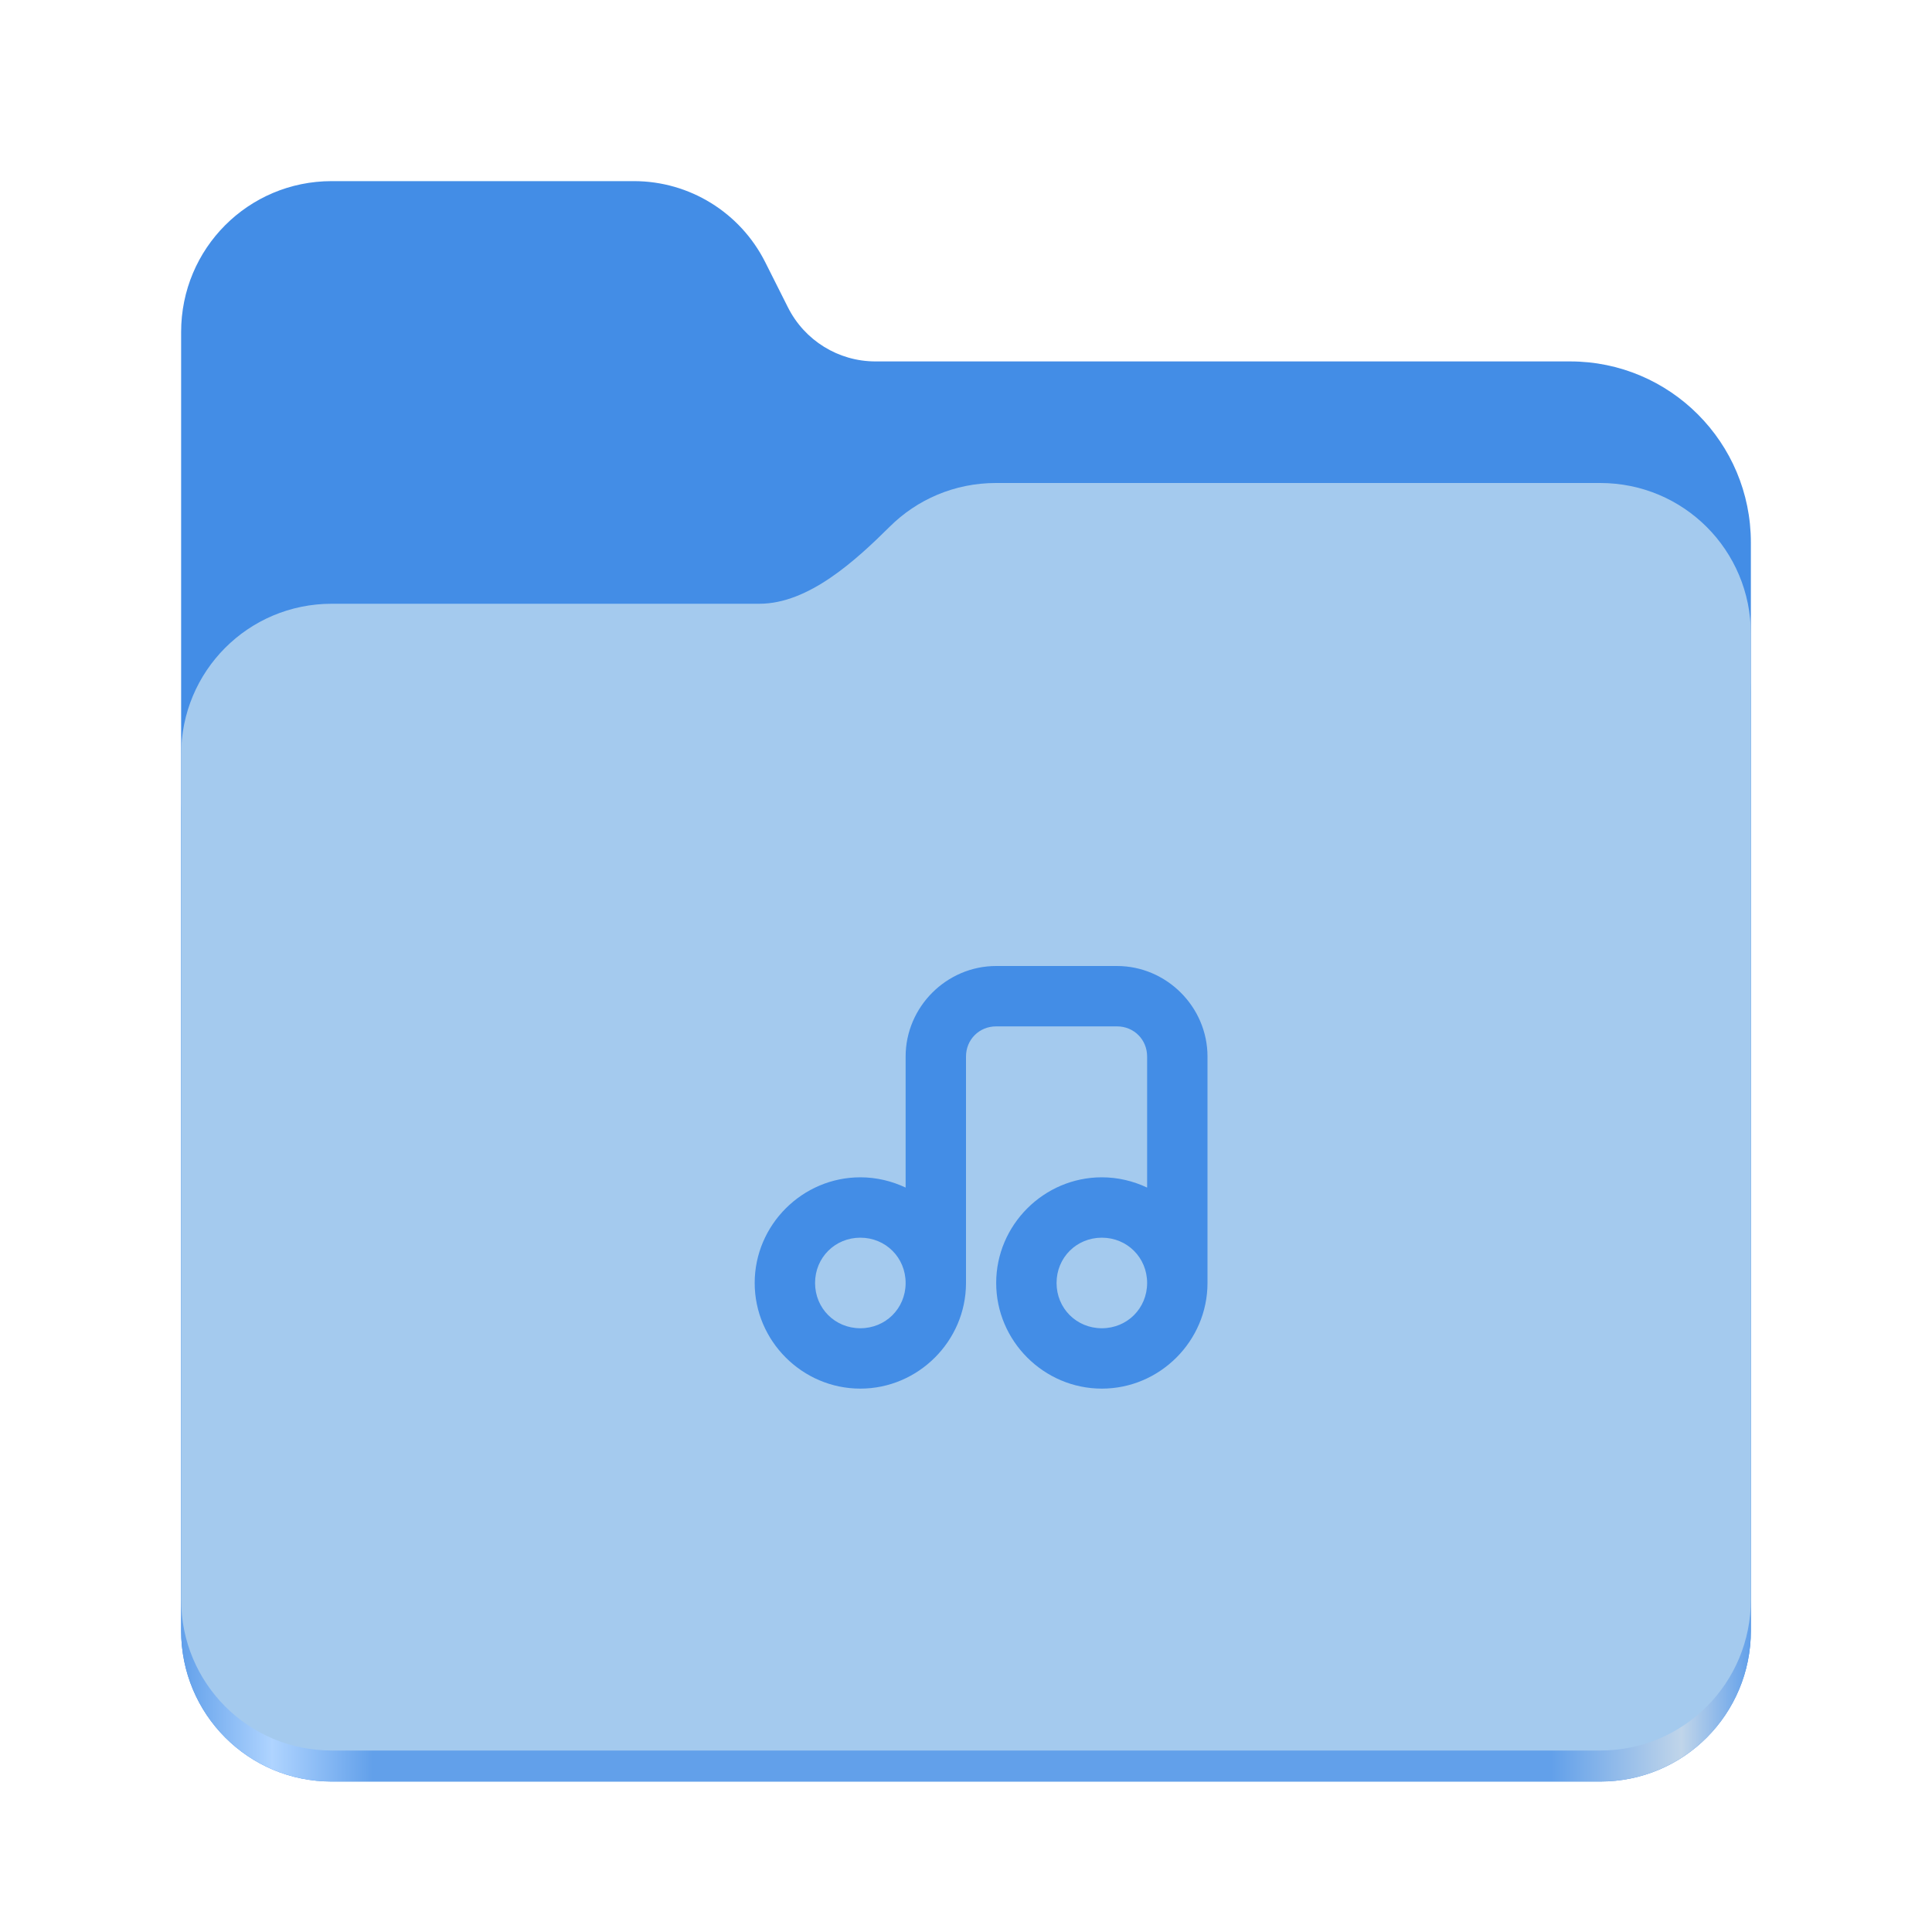
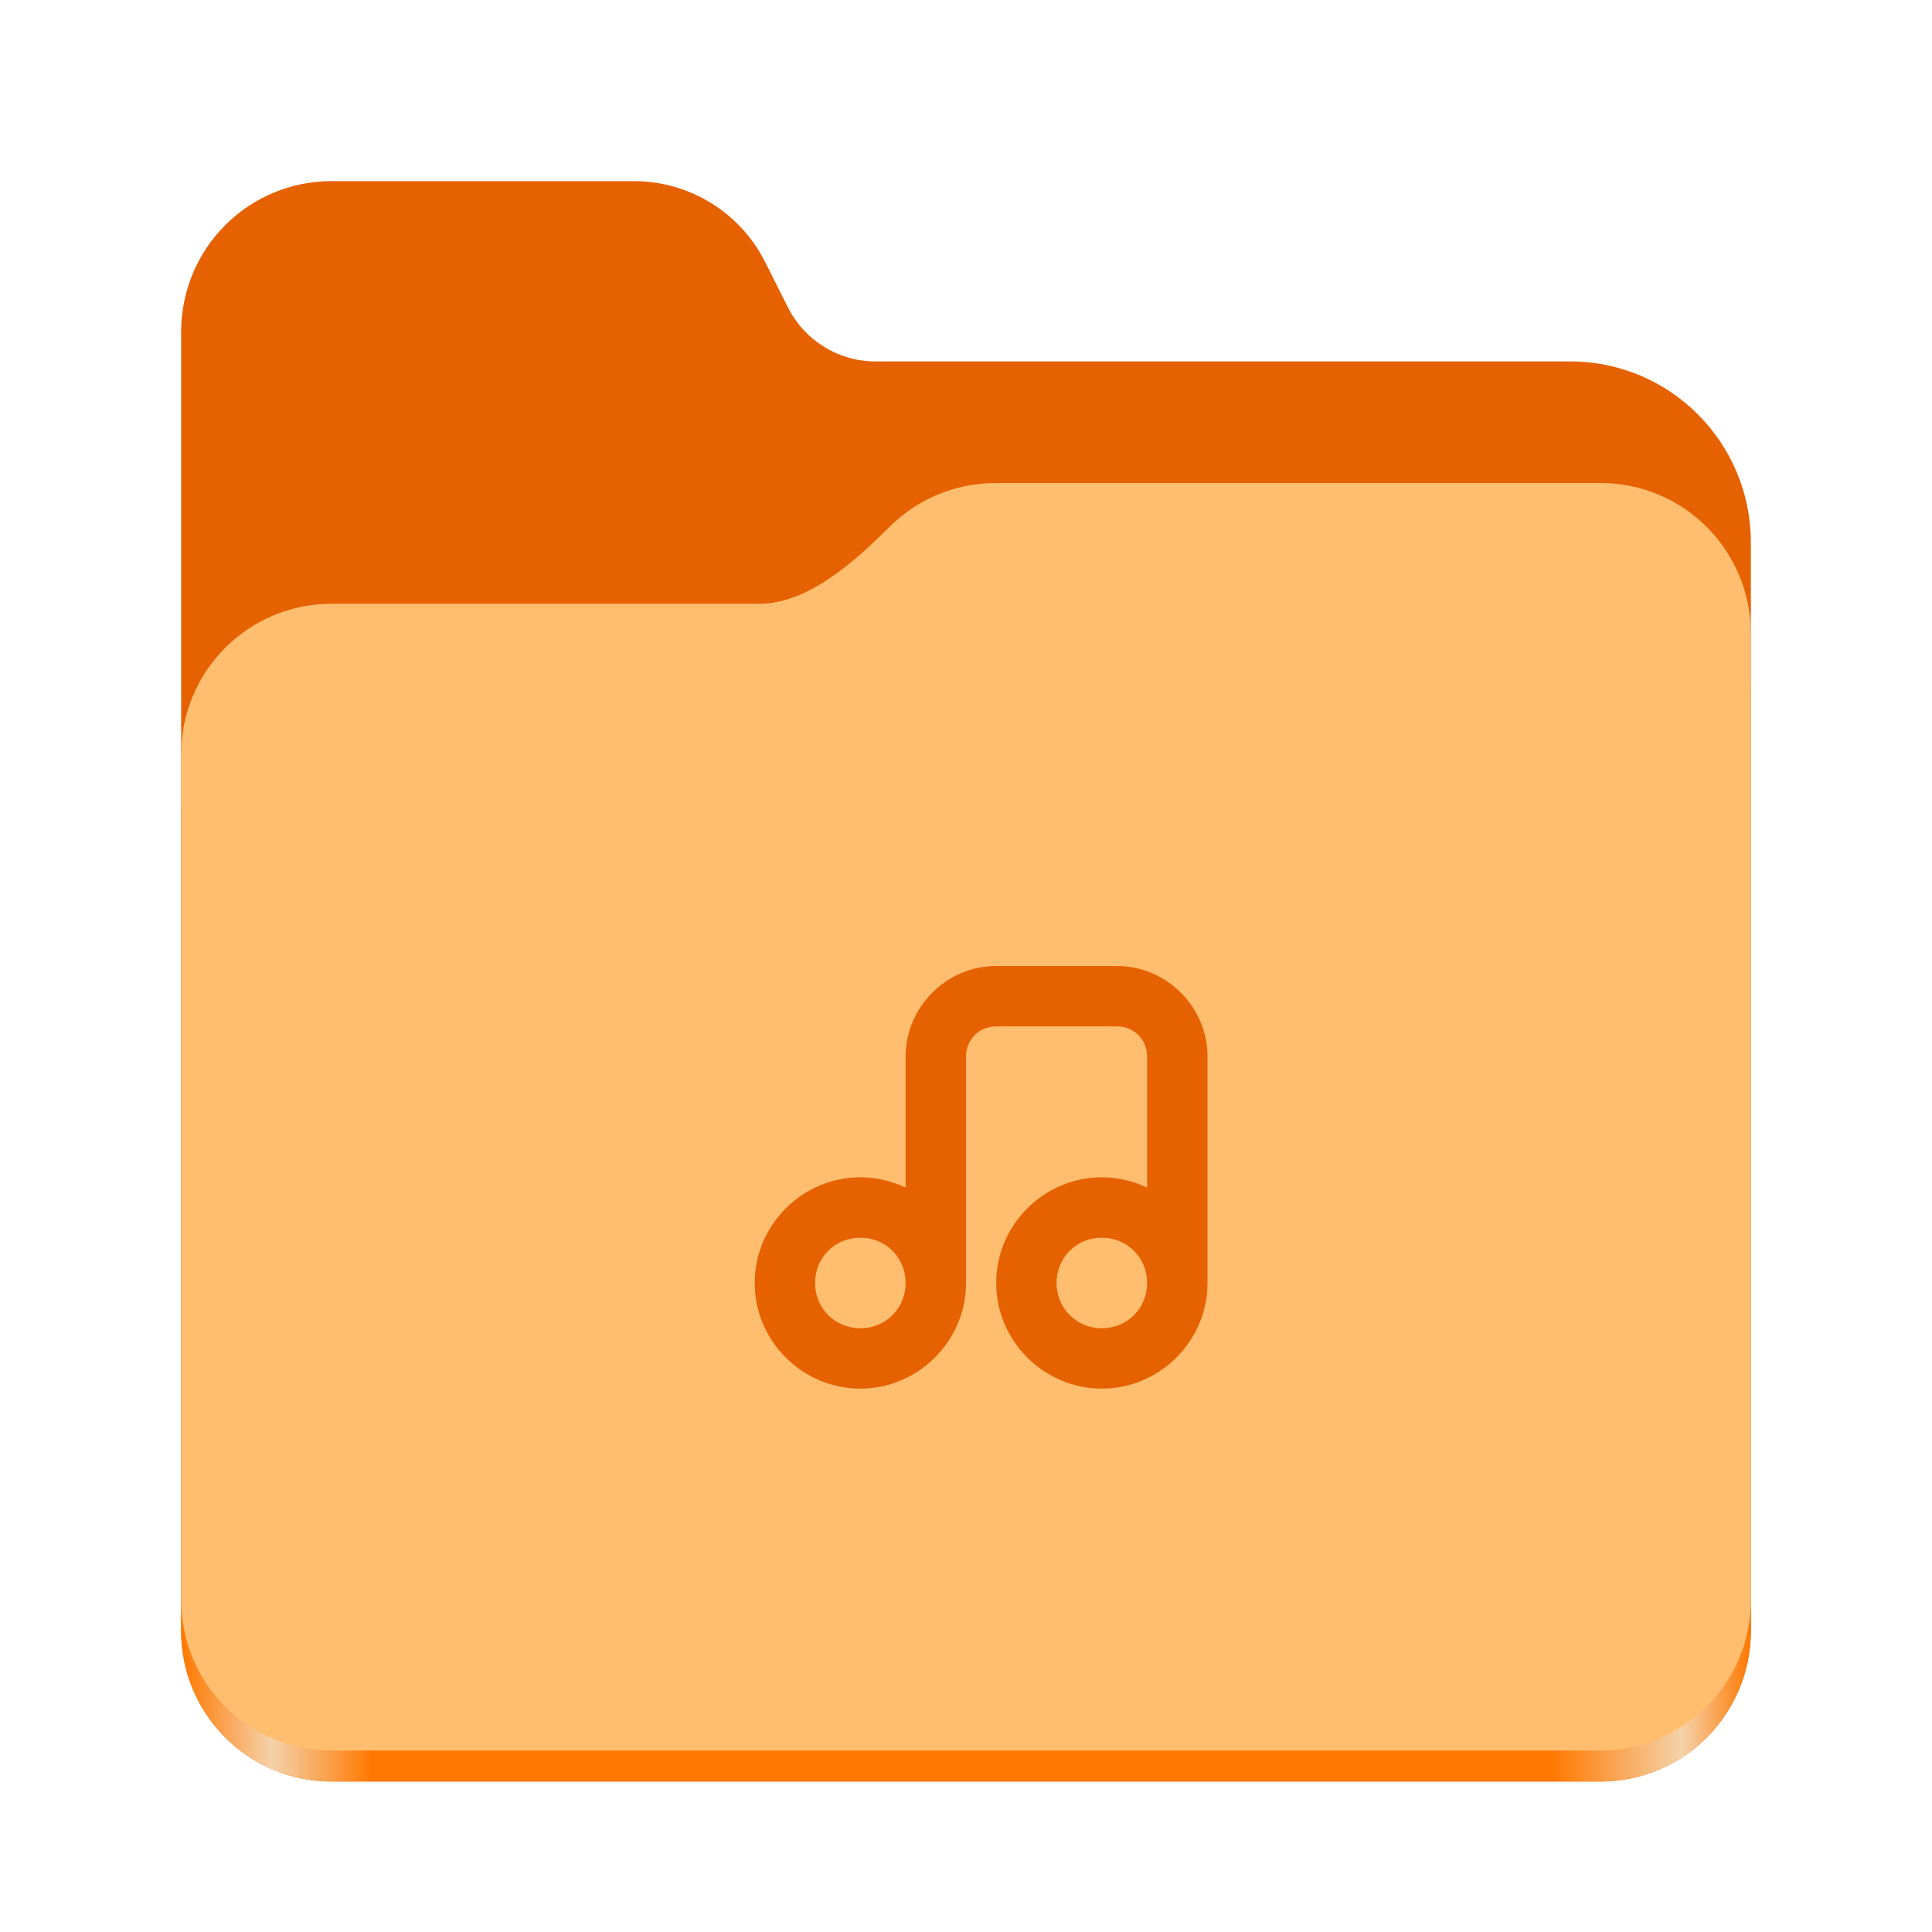
- <svg xmlns="http://www.w3.org/2000/svg" height="128px" viewBox="0 0 128 128" width="128px">
-   <linearGradient id="a" gradientTransform="matrix(0.45451 0 0 0.455522 -1210.292 616.1726)" gradientUnits="userSpaceOnUse" x1="2689.252" x2="2918.07" y1="-1106.803" y2="-1106.803">
-     <stop offset="0" stop-color="#62a0ea" />
-     <stop offset="0.058" stop-color="#afd4ff" />
-     <stop offset="0.122" stop-color="#62a0ea" />
-     <stop offset="0.873" stop-color="#62a0ea" />
-     <stop offset="0.956" stop-color="#c0d5ea" />
-     <stop offset="1" stop-color="#62a0ea" />
-   </linearGradient>
-   <path d="m 21.977 12 c -5.527 0 -9.977 4.461 -9.977 10 v 86.031 c 0 5.543 4.449 10 9.977 10 h 84.043 c 5.531 0 9.98 -4.457 9.98 -10 v -72.086 c 0 -6.629 -5.359 -12 -11.973 -12 h -46.027 c -2.453 0 -4.695 -1.387 -5.797 -3.582 l -1.504 -2.992 c -1.656 -3.293 -5.02 -5.371 -8.699 -5.371 z m 0 0" fill="#438de6" />
-   <path d="m 65.977 36 c -2.746 0 -5.227 1.102 -7.027 2.891 c -2.273 2.254 -5.383 5.109 -8.633 5.109 h -28.34 c -5.527 0 -9.977 4.461 -9.977 10 v 54.031 c 0 5.543 4.449 10 9.977 10 h 84.043 c 5.531 0 9.98 -4.457 9.98 -10 v -62.031 c 0 -5.539 -4.449 -10 -9.98 -10 z m 0 0" fill="url(#a)" />
-   <path d="m 65.977 32 c -2.746 0 -5.227 1.102 -7.027 2.891 c -2.273 2.254 -5.383 5.109 -8.633 5.109 h -28.34 c -5.527 0 -9.977 4.461 -9.977 10 v 55.977 c 0 5.539 4.449 10 9.977 10 h 84.043 c 5.531 0 9.98 -4.461 9.98 -10 v -63.977 c 0 -5.539 -4.449 -10 -9.98 -10 z m 0 0" fill="#a4caee" />
-   <path d="m 66 64 c -3.289 0 -6 2.711 -6 6 v 8.68 c -0.914 -0.43 -1.93 -0.68 -3 -0.68 c -3.844 0 -7 3.156 -7 7 s 3.156 7 7 7 c 3.828 0 6.984 -3.141 7 -6.969 c 0 -0.008 0 -0.023 0 -0.031 v -15 c 0 -1.125 0.875 -2 2 -2 h 8 c 1.125 0 2 0.875 2 2 v 8.68 c -0.914 -0.43 -1.93 -0.68 -3 -0.68 c -3.844 0 -7 3.156 -7 7 s 3.156 7 7 7 s 7 -3.156 7 -7 v -15 c 0 -3.289 -2.711 -6 -6 -6 z m -9 18 c 1.68 0 3 1.32 3 3 v 0.031 c -0.016 1.664 -1.328 2.969 -3 2.969 c -1.68 0 -3 -1.32 -3 -3 s 1.32 -3 3 -3 z m 16 0 c 1.68 0 3 1.32 3 3 s -1.32 3 -3 3 s -3 -1.32 -3 -3 s 1.32 -3 3 -3 z m 0 0" fill="#438de6" />
+ <svg xmlns="http://www.w3.org/2000/svg" width="128" height="128" viewBox="0 0 128 128" fill="none">
+   <path d="M21.977 12C16.449 12 12 16.461 12 22V108.031C12 113.574 16.449 118.031 21.977 118.031H106.02C111.551 118.031 116 113.574 116 108.031V35.945C116 29.316 110.641 23.945 104.027 23.945H58C55.547 23.945 53.305 22.559 52.203 20.363L50.699 17.371C49.043 14.078 45.68 12 42 12H21.977Z" fill="#E66100" />
+   <path d="M65.977 36C63.23 36 60.75 37.102 58.949 38.891C56.676 41.145 53.566 44 50.316 44H21.977C16.449 44 12 48.461 12 54V108.031C12 113.574 16.449 118.031 21.977 118.031H106.02C111.551 118.031 116 113.574 116 108.031V46C116 40.461 111.551 36 106.02 36H65.977Z" fill="url(#paint0_linear_26_397)" />
+   <path d="M65.977 32C63.23 32 60.75 33.102 58.949 34.891C56.676 37.145 53.566 40 50.316 40H21.977C16.449 40 12 44.461 12 50V105.977C12 111.516 16.449 115.977 21.977 115.977H106.02C111.551 115.977 116 111.516 116 105.977V42C116 36.461 111.551 32 106.02 32H65.977Z" fill="#FFBE6F" />
+   <path d="M66 64C62.711 64 60 66.711 60 70V78.68C59.086 78.25 58.07 78 57 78C53.156 78 50 81.156 50 85C50 88.844 53.156 92 57 92C60.828 92 63.984 88.859 64 85.031C64 85.023 64 85.008 64 85V70C64 68.875 64.875 68 66 68H74C75.125 68 76 68.875 76 70V78.68C75.086 78.25 74.07 78 73 78C69.156 78 66 81.156 66 85C66 88.844 69.156 92 73 92C76.844 92 80 88.844 80 85V70C80 66.711 77.289 64 74 64H66ZM57 82C58.68 82 60 83.32 60 85V85.031C59.984 86.695 58.672 88 57 88C55.32 88 54 86.68 54 85C54 83.32 55.32 82 57 82ZM73 82C74.68 82 76 83.32 76 85C76 86.68 74.68 88 73 88C71.32 88 70 86.68 70 85C70 83.32 71.32 82 73 82Z" fill="#E66100" />
+   <defs>
+     <linearGradient id="paint0_linear_26_397" x1="12" y1="112" x2="116" y2="112" gradientUnits="userSpaceOnUse">
+       <stop stop-color="#FF7800" />
+       <stop offset="0.058" stop-color="#F4D2A9" />
+       <stop offset="0.122" stop-color="#FF7800" />
+       <stop offset="0.873" stop-color="#FF7800" />
+       <stop offset="0.956" stop-color="#F4D2A9" />
+       <stop offset="1" stop-color="#FF7800" />
+     </linearGradient>
+   </defs>
</svg>
